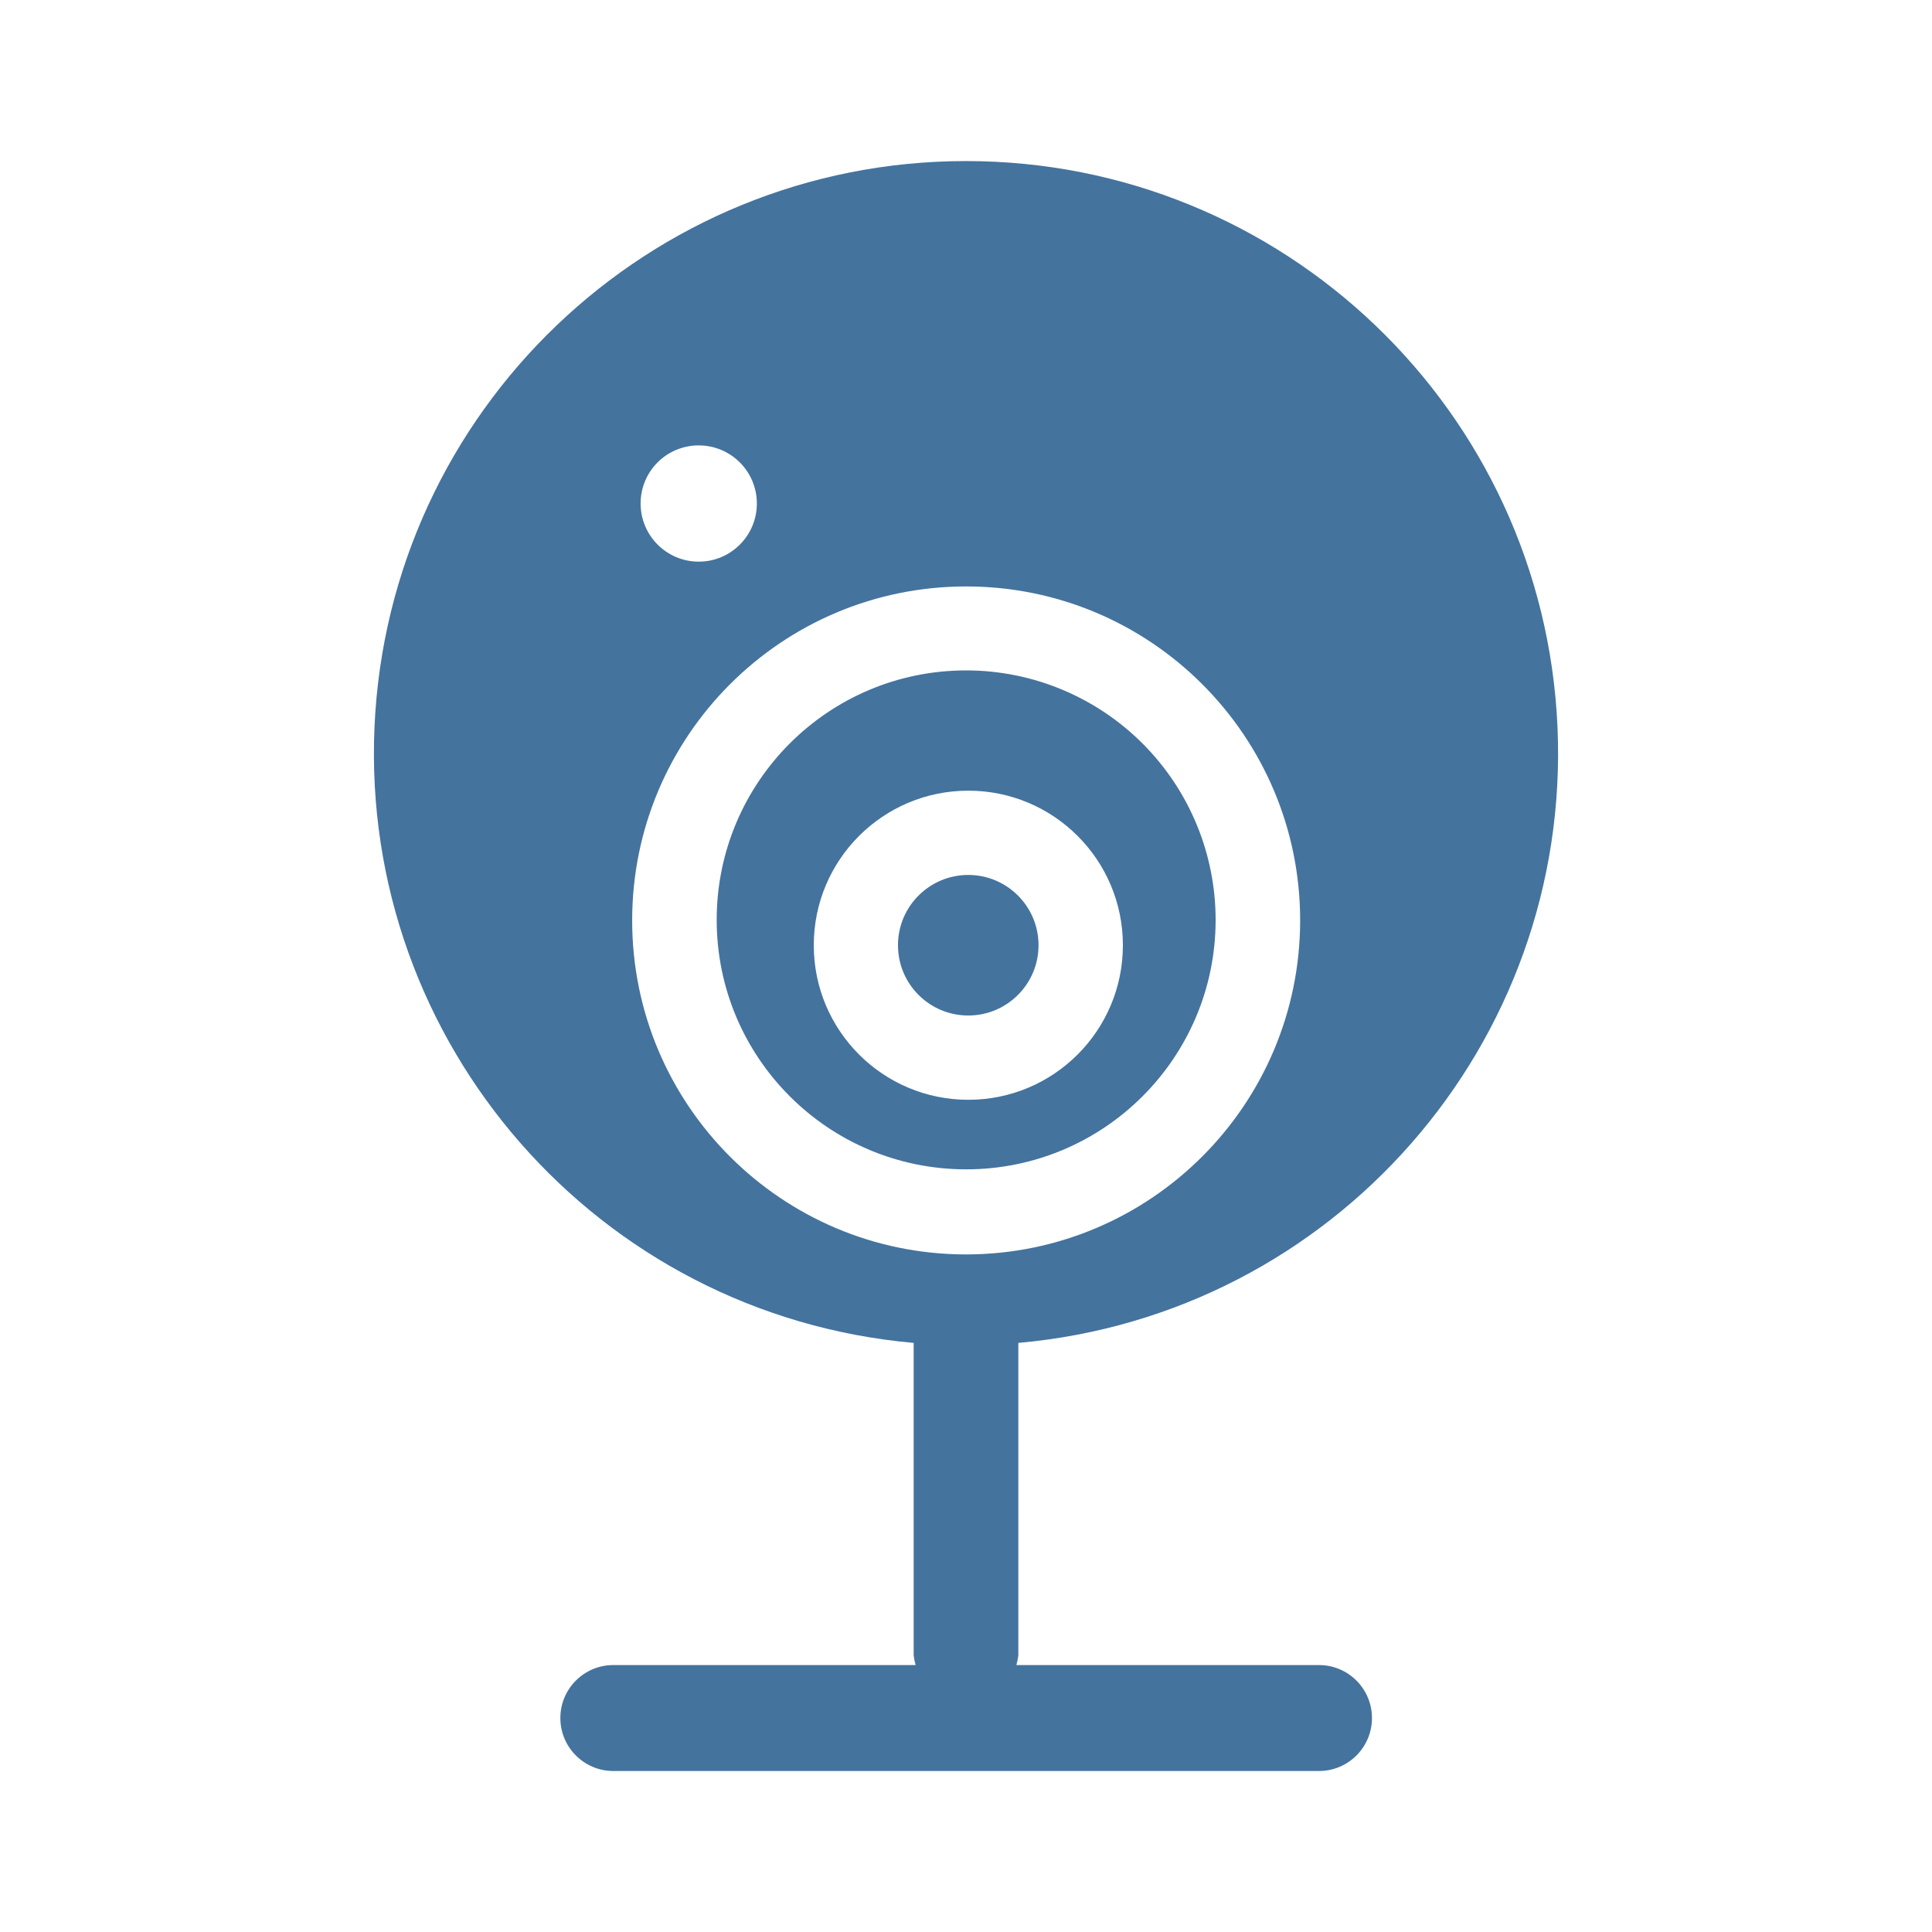
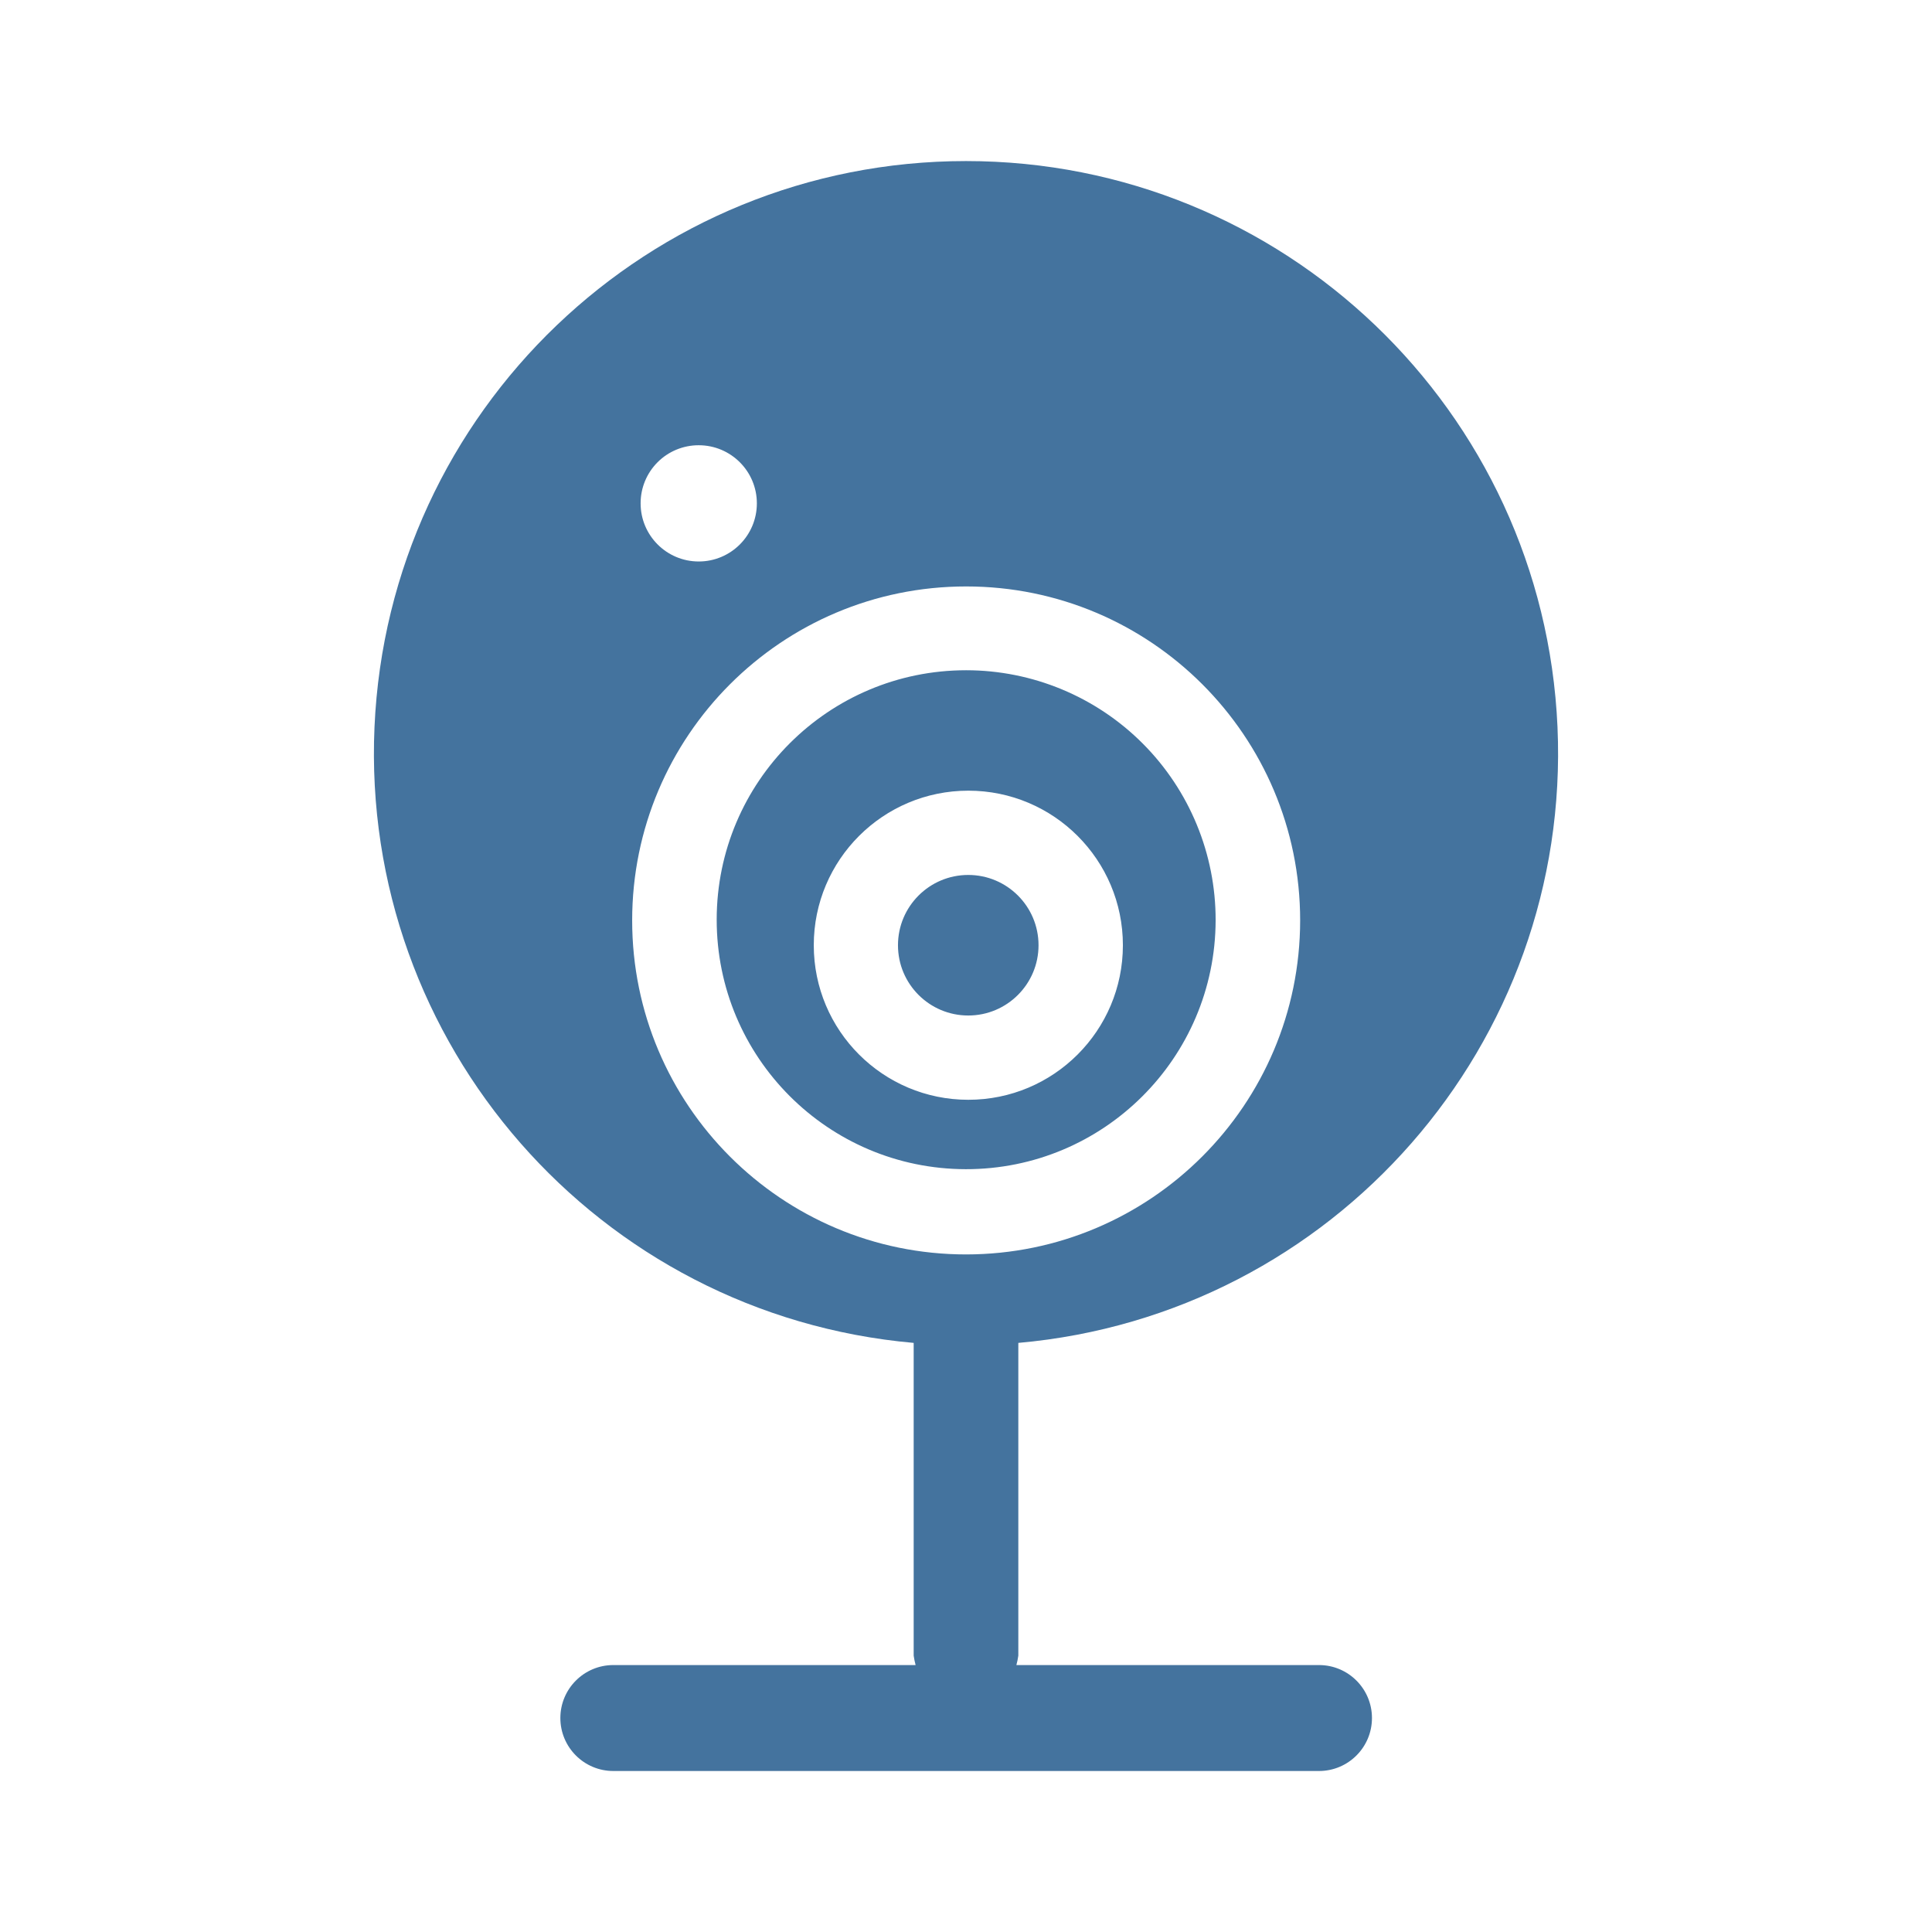
<svg xmlns="http://www.w3.org/2000/svg" viewBox="0 0 24 24">
-   <path fill="#44739e" d="M12.002 8.328a3.099 3.099 0 1 0 3.099 3.105 3.1 3.1 0 0 0-3.099-3.105m.027 5.334a1.92 1.92 0 1 1 1.92-1.92 1.92 1.92 0 0 1-1.921 1.92Zm.621 3.02a7.355 7.355 0 1 0-1.3 0v3.885a1 1 0 0 0 .024.117H7.619a.658.658 0 0 0 0 1.316h8.766a.658.658 0 0 0 0-1.316h-3.759a1 1 0 0 0 .024-.117ZM8.68 5.533a.722.722 0 1 1-.722.721.72.72 0 0 1 .722-.721m3.322 10.05a4.149 4.149 0 1 1 4.149-4.149 4.153 4.153 0 0 1-4.149 4.149m.026-4.714a.873.873 0 1 0 .873.873.873.873 0 0 0-.873-.873" />
+   <path fill="#44739e" d="M12.002 8.326a3.099 3.099 0 1 0 3.099 3.107 3.1 3.1 0 0 0-3.099-3.107m.027 5.336a1.92 1.92 0 1 1 1.92-1.92 1.92 1.92 0 0 1-1.921 1.92Zm.621 3.02a7.355 7.355 0 1 0-1.3 0v3.885a1 1 0 0 0 .024.117H7.619a.658.658 0 0 0 0 1.316h8.766a.658.658 0 0 0 0-1.316h-3.759a1 1 0 0 0 .024-.117ZM8.68 5.531a.722.722 0 1 1-.722.721.72.72 0 0 1 .722-.721m3.322 10.052a4.149 4.149 0 1 1 4.149-4.149 4.153 4.153 0 0 1-4.149 4.149m.026-4.714a.873.873 0 1 0 .873.873.873.873 0 0 0-.873-.873" />
</svg>
